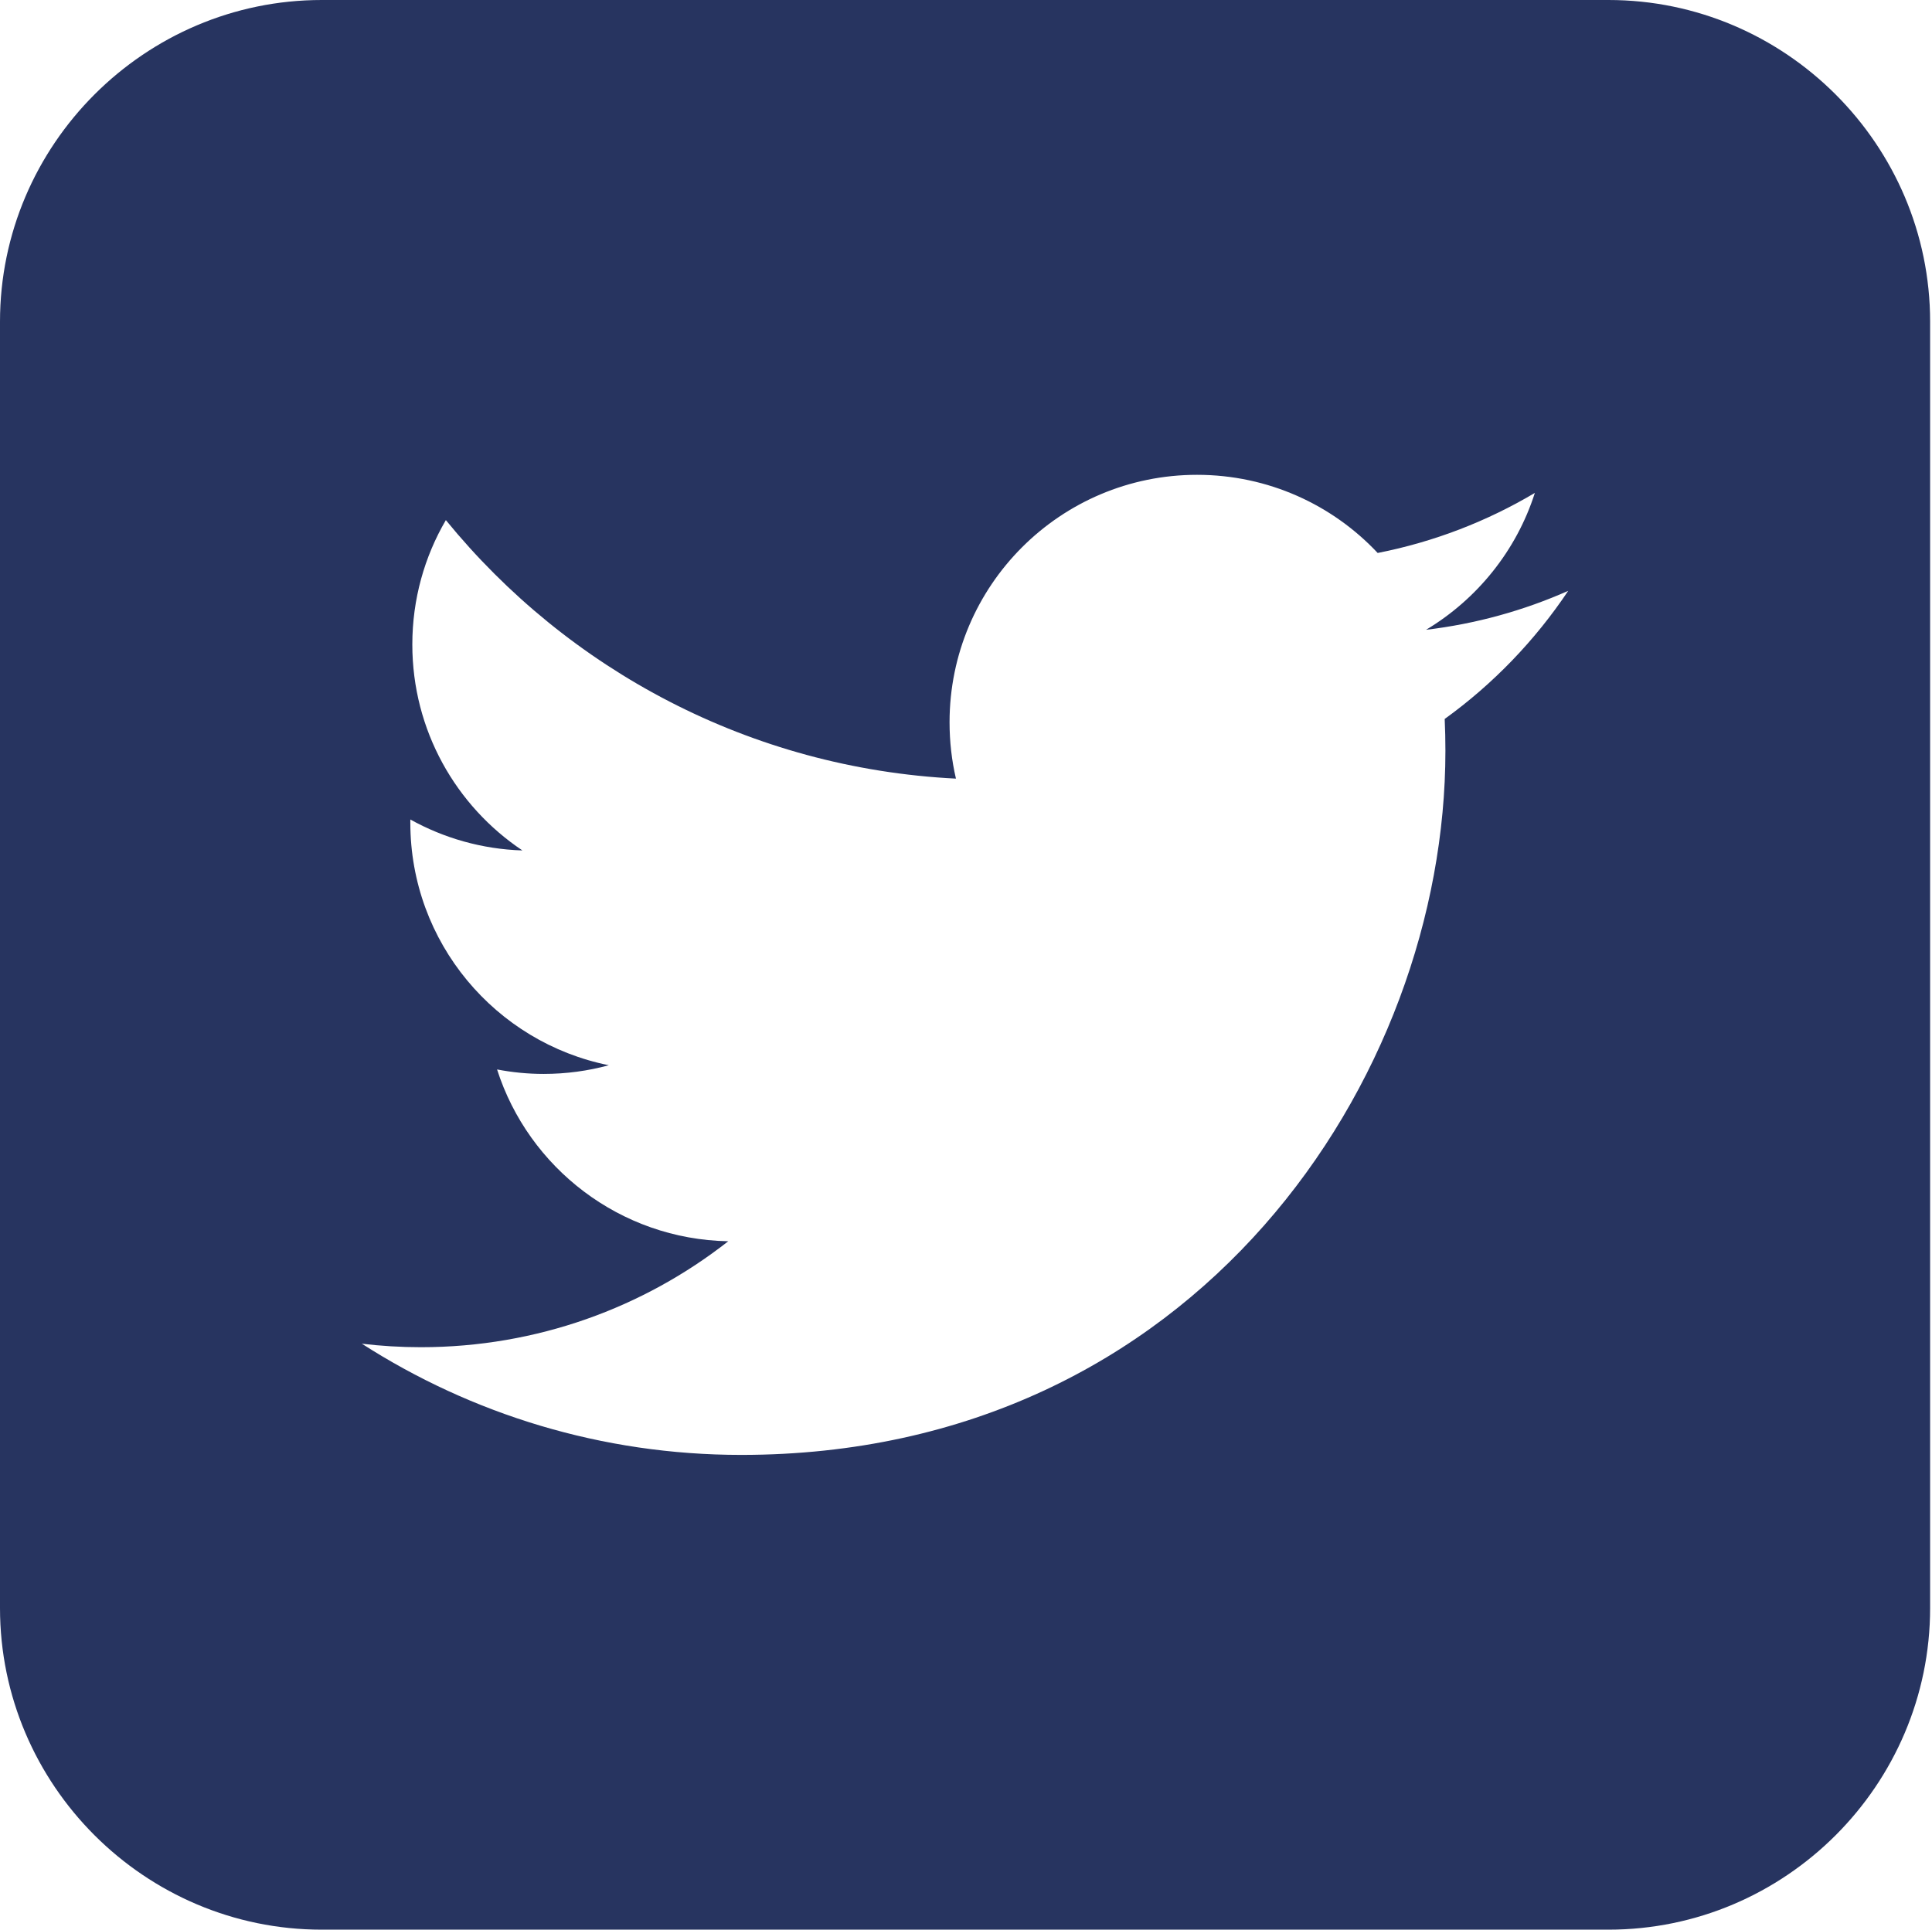
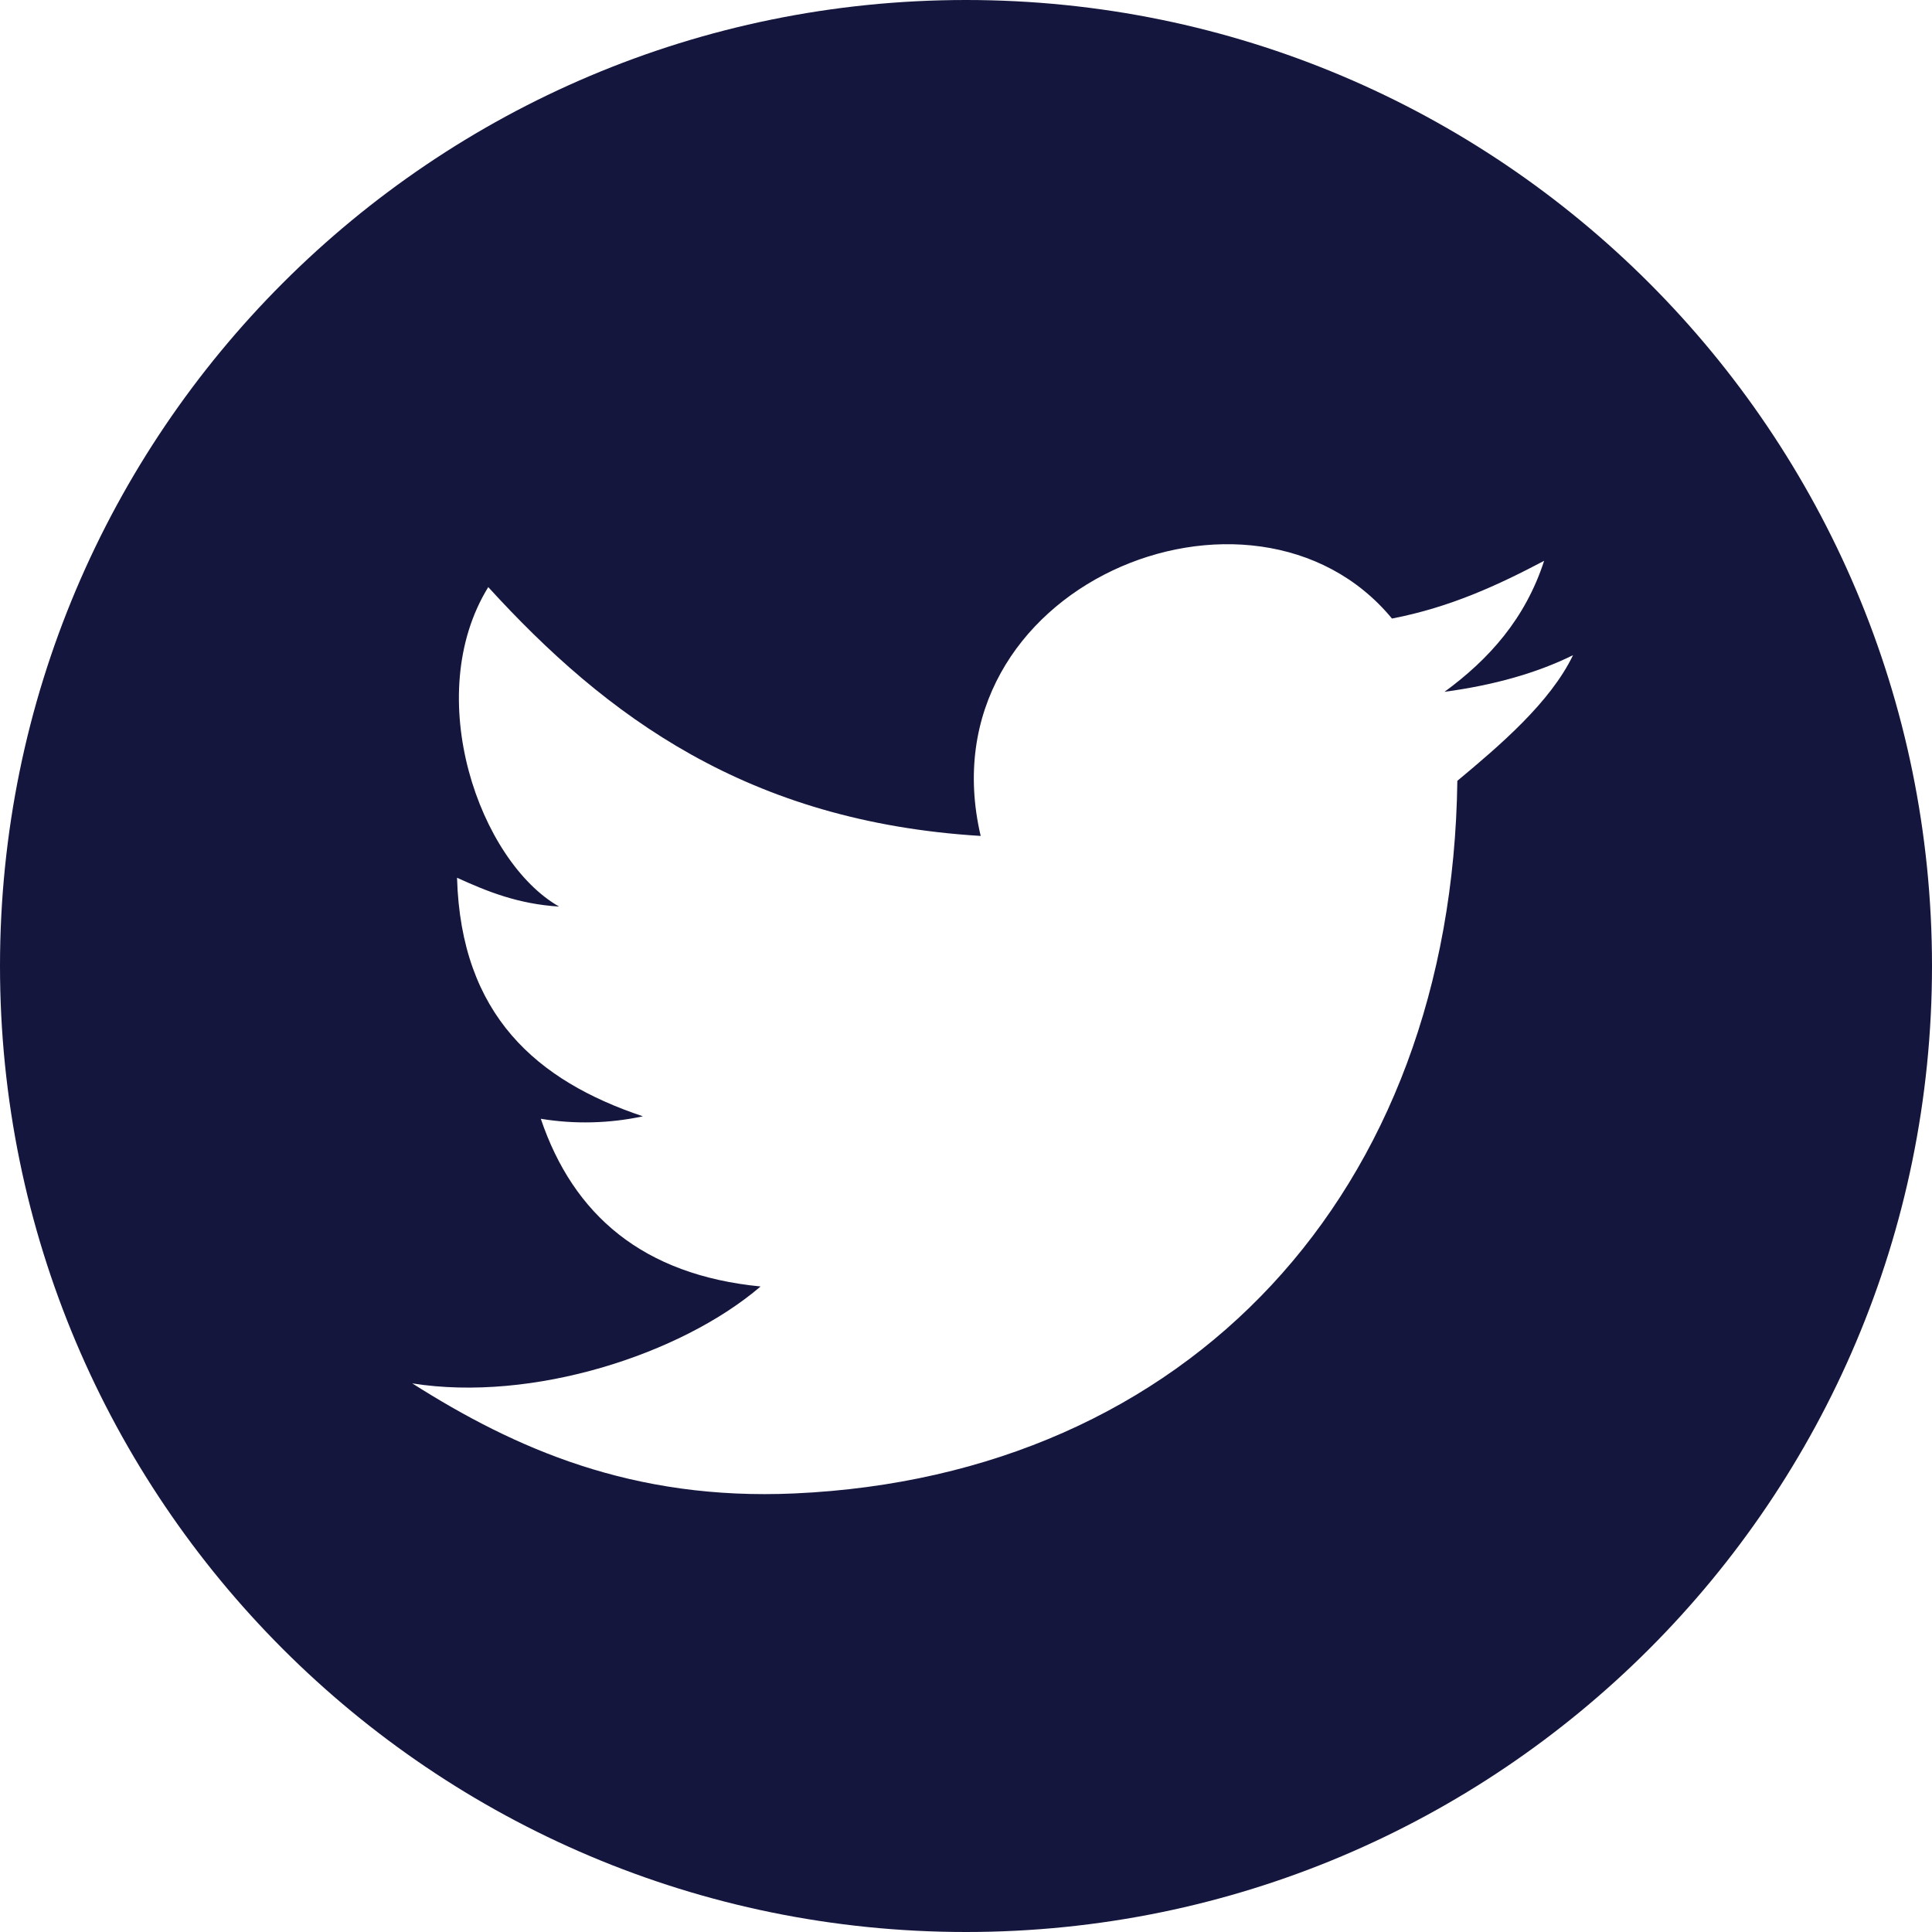
- <svg xmlns="http://www.w3.org/2000/svg" t="1605678059371" class="icon" viewBox="0 0 1025 1024" version="1.1" p-id="5364" width="200.195" height="200">
-   <defs>
-     <style type="text/css" />
-   </defs>
-   <path d="M853.344 0l-682.656 0c-93.888 0-170.688 76.8-170.688 170.688l0 682.624c0 93.952 76.8 170.688 170.688 170.688l682.656 0c93.888 0 170.656-76.736 170.656-170.688l0-682.624c0-93.888-76.768-170.688-170.656-170.688zM766.464 381.472c0.256 5.632 0.384 11.296 0.384 16.992 0 173.504-132.064 373.6-373.6 373.6-74.144 0-143.168-21.728-201.28-59.008 10.272 1.216 20.736 1.856 31.328 1.856 61.504 0 118.144-20.992 163.072-56.224-57.472-1.056-105.952-39.008-122.656-91.168 8.032 1.536 16.256 2.368 24.704 2.368 11.968 0 23.584-1.6 34.592-4.608-60.064-12.064-105.312-65.12-105.312-128.736 0-0.544 0-1.088 0-1.664 17.696 9.824 37.952 15.744 59.456 16.416-35.232-23.552-58.4-63.744-58.4-109.28 0-24.064 6.464-46.624 17.792-66.016 64.768 79.424 161.504 131.712 270.624 137.184-2.24-9.6-3.392-19.648-3.392-29.92 0-72.512 58.784-131.296 131.296-131.296 37.76 0 71.904 15.936 95.84 41.472 29.92-5.888 58.016-16.8 83.392-31.872-9.792 30.656-30.624 56.384-57.728 72.64 26.56-3.168 51.872-10.24 75.424-20.672-17.6 26.336-39.84 49.44-65.504 67.968z" p-id="5365" fill="#273460" />
+ <svg xmlns="http://www.w3.org/2000/svg" width="25" height="25" viewBox="0 0 25 25" fill="none">
+   <path d="M12.5 0C5.596 0 0 5.596 0 12.5C0 19.404 5.596 25 12.5 25C19.404 25 25 19.404 25 12.5C25 5.596 19.404 0 12.5 0ZM18.858 10.104C18.787 15.44 15.375 19.095 10.282 19.325C8.182 19.42 6.66 18.742 5.335 17.901C6.888 18.148 8.813 17.528 9.842 16.647C8.321 16.498 7.42 15.724 6.998 14.477C7.436 14.549 7.885 14.538 8.319 14.445C6.946 13.985 5.965 13.137 5.914 11.358C6.3 11.534 6.701 11.698 7.235 11.731C6.208 11.147 5.448 9.01 6.318 7.597C7.843 9.269 9.677 10.633 12.69 10.817C11.933 7.584 16.218 5.831 18.012 8.004C18.769 7.858 19.387 7.57 19.981 7.257C19.737 8.008 19.266 8.532 18.692 8.952C19.322 8.867 19.879 8.713 20.355 8.478C20.059 9.091 19.413 9.641 18.858 10.104Z" fill="#15163D" />
</svg>
